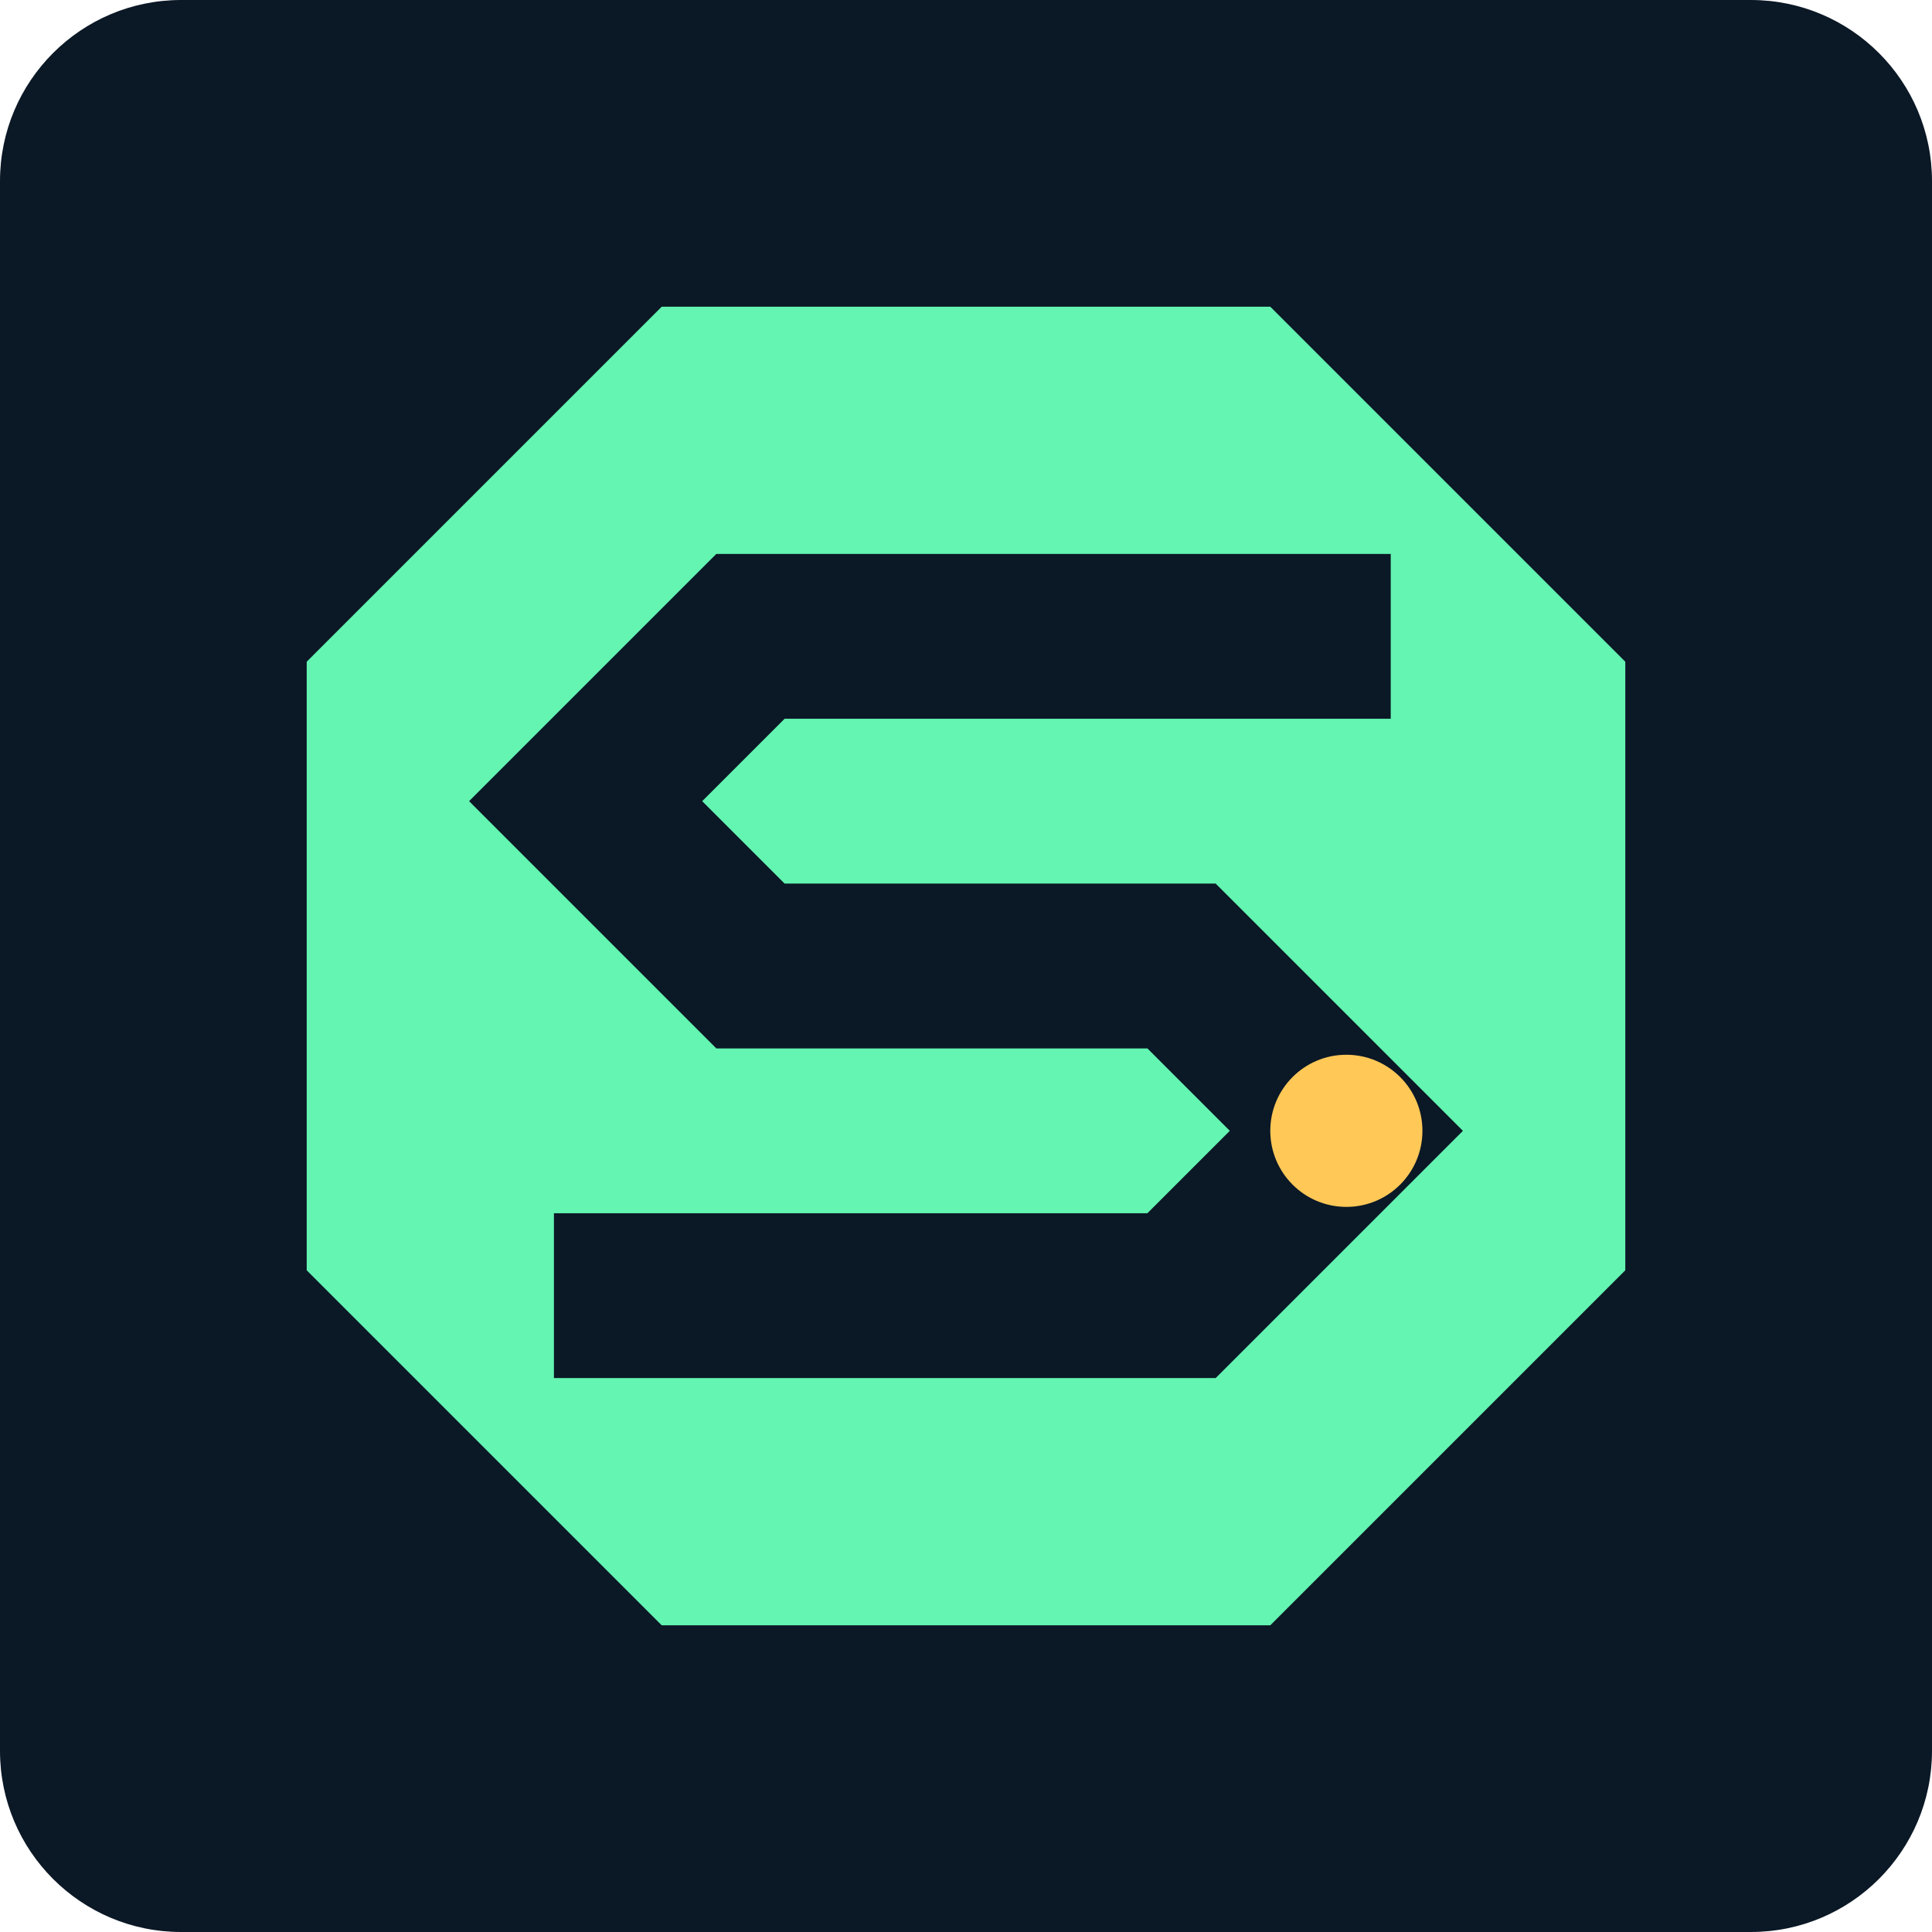
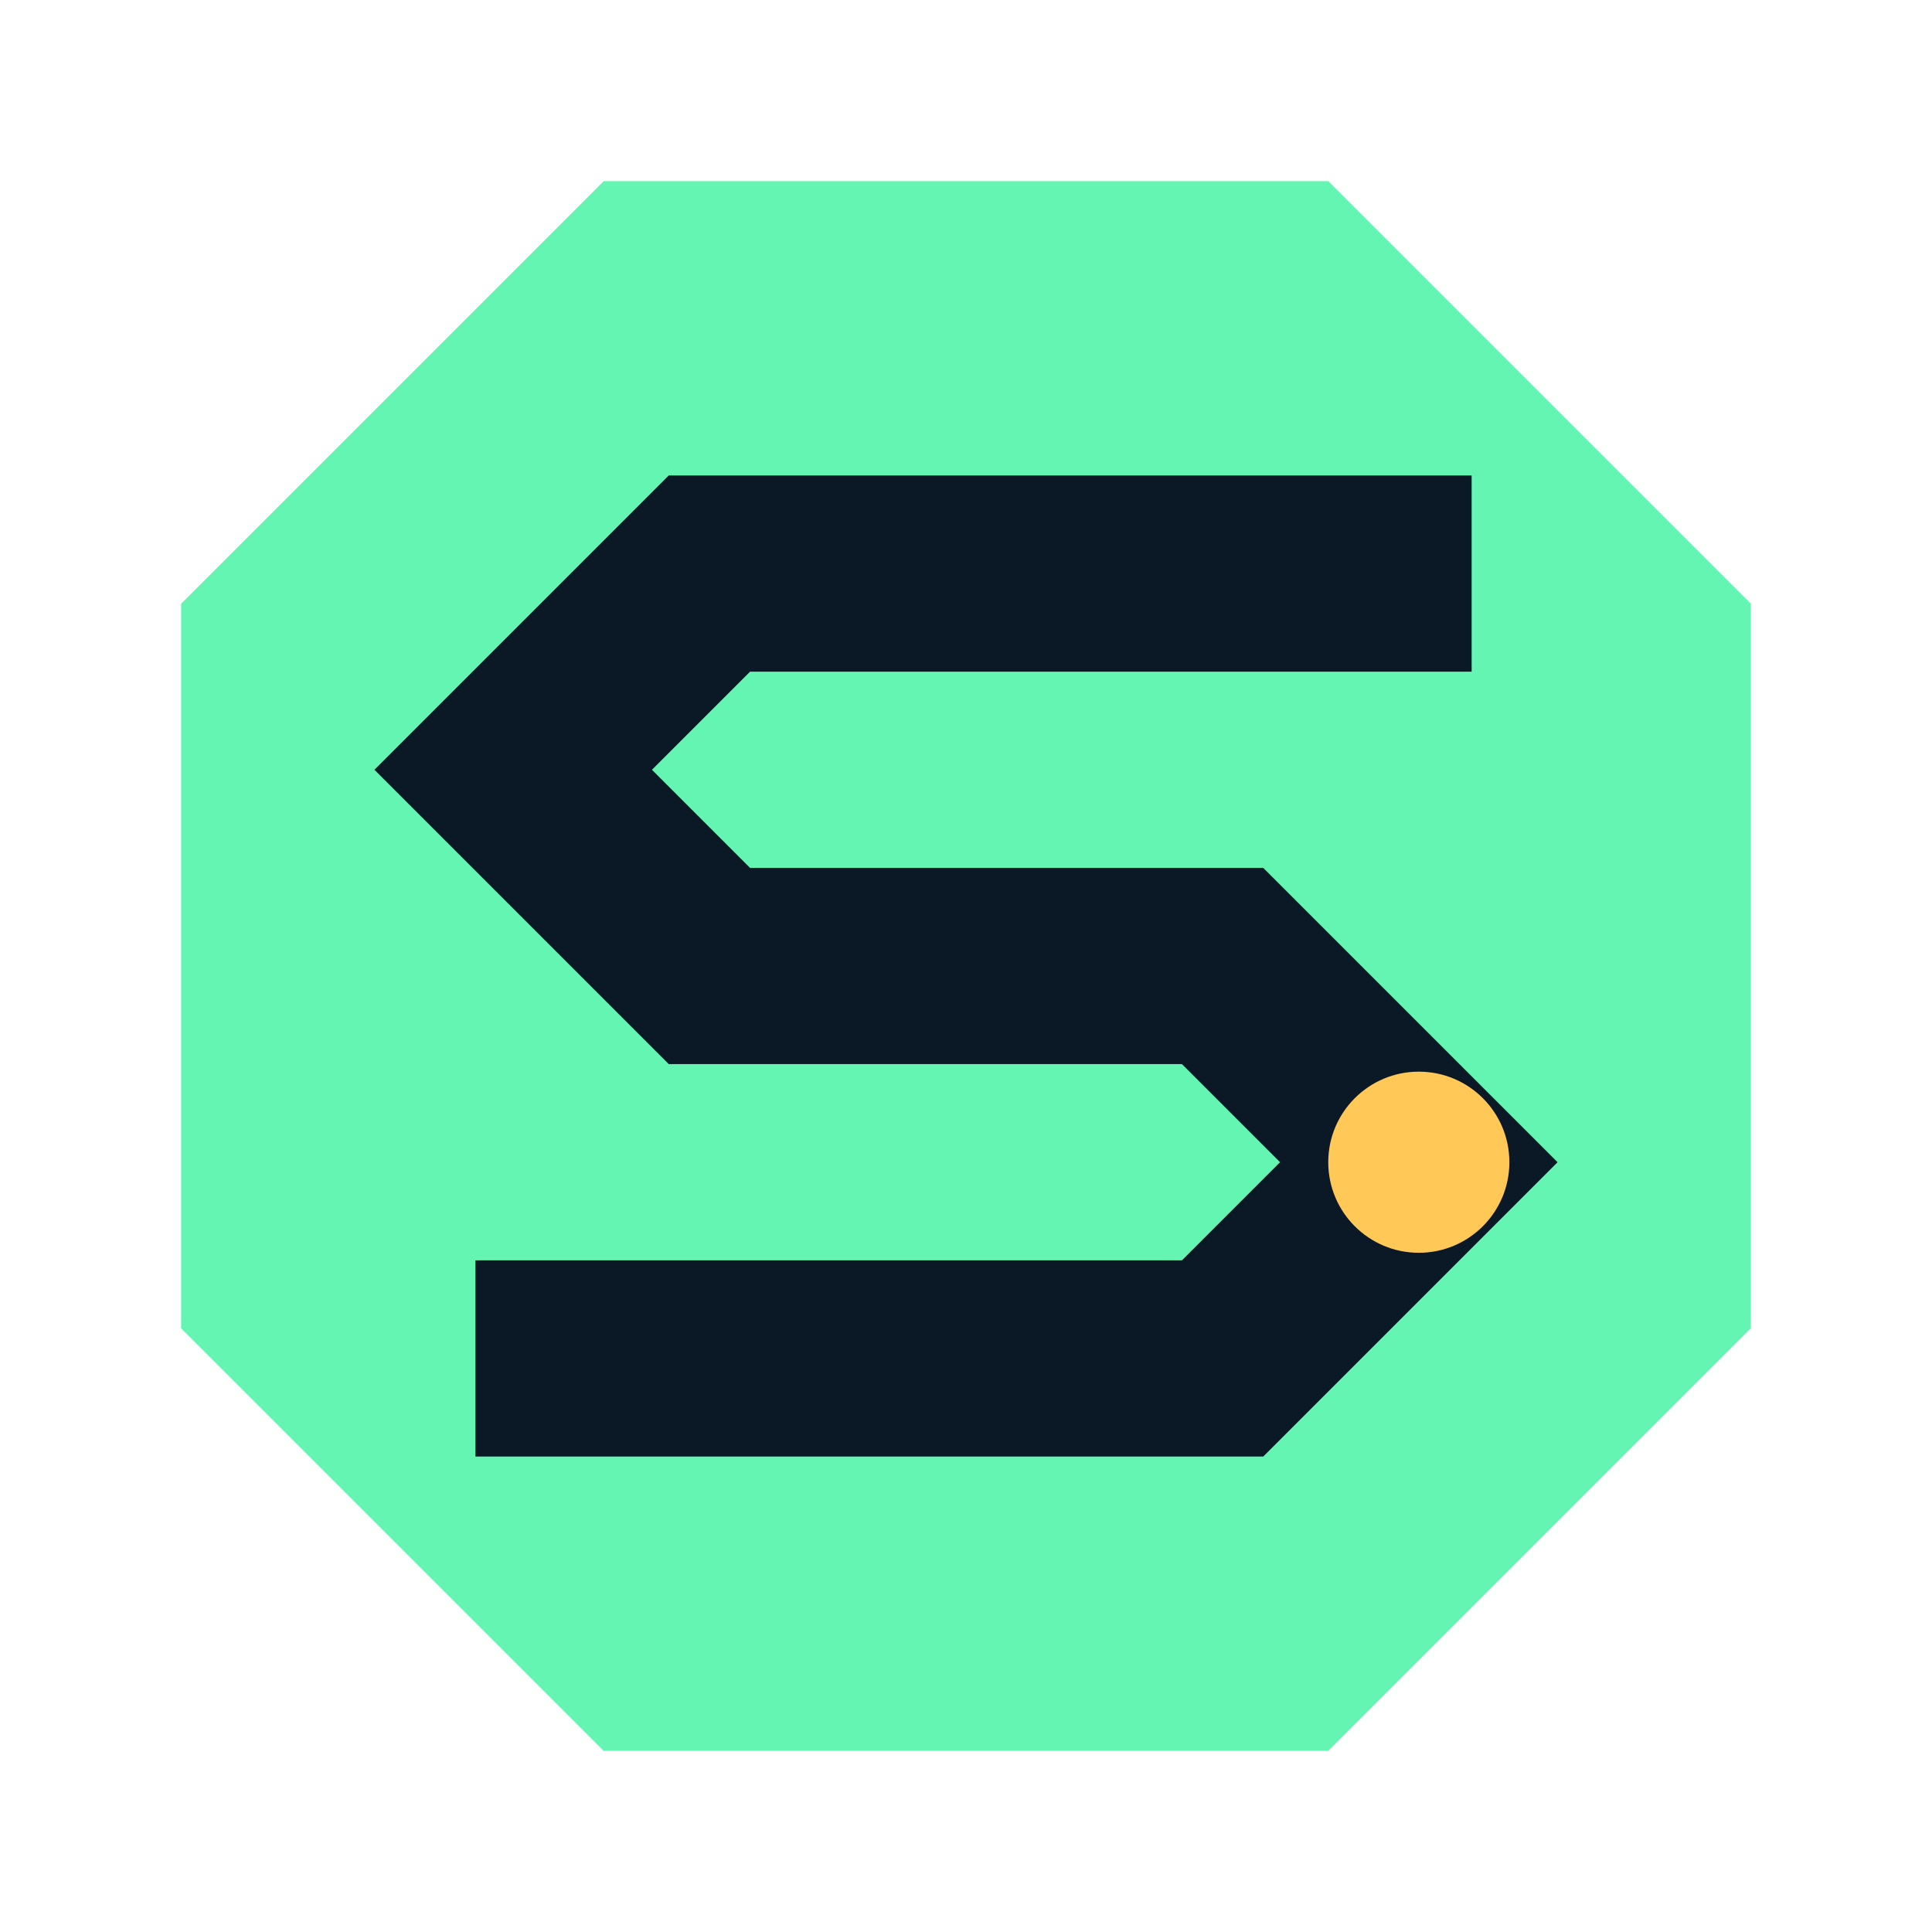
<svg xmlns="http://www.w3.org/2000/svg" viewBox="0 0 128 128">
-   <rect width="128" height="128" rx="12" fill="#0b1826" />
-   <g transform="translate(10.24 10.24) scale(.84)" stroke-linecap="square" stroke-linejoin="miter">
+   <g stroke-linecap="square" stroke-linejoin="miter">
    <polygon points="40,12 88,12 116,40 116,88 88,116 40,116 12,88 12,40" fill="#63f5b1" />
    <path d="M91 38 L47 38 L34 51 L47 64 L81 64 L94 77 L81 90 L38 90" fill="none" stroke="#0b1826" stroke-width="13" />
    <circle cx="94" cy="77" r="6" fill="#ffc857" />
  </g>
</svg>
